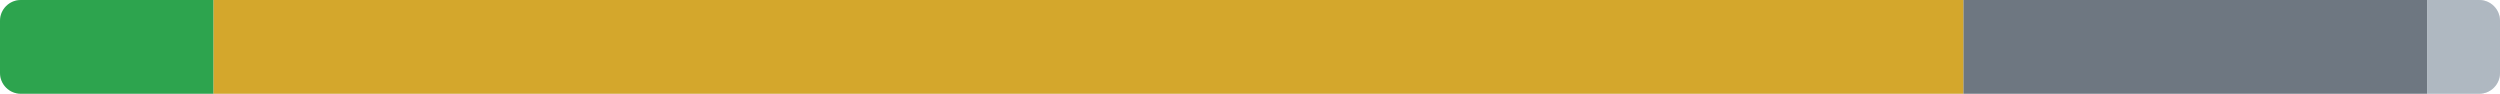
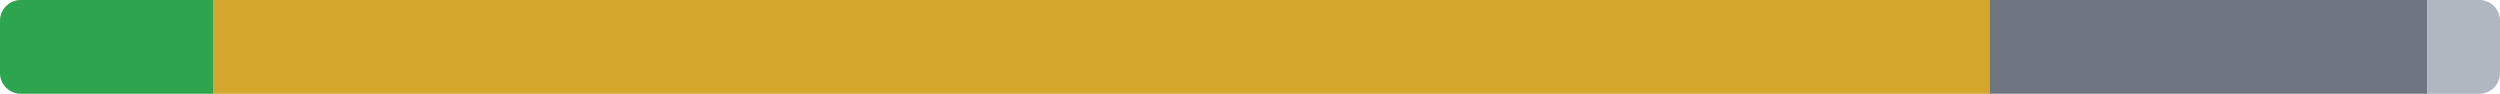
- <svg xmlns="http://www.w3.org/2000/svg" width="480" height="18" viewBox="0 0 480 18" role="img" aria-label="All tracked modules: 15 ported, 124 partial, 33 blocked, 5 not started of 177 modules">
+ <svg xmlns="http://www.w3.org/2000/svg" width="480" height="18" viewBox="0 0 480 18" role="img" aria-label="All tracked modules: 15 ported, 126 partial, 31 blocked, 5 not started of 177 modules">
  <clipPath id="r">
    <rect width="480" height="18" rx="4" />
  </clipPath>
  <g clip-path="url(#r)">
    <rect width="480" height="18" fill="#8c959f" fill-opacity="0.25" />
    <rect x="0" width="41" height="18" fill="#2da44e" />
-     <rect x="41" width="336" height="18" fill="#d4a72c" />
-     <rect x="377" width="89" height="18" fill="#6e7781" />
+     <rect x="41" width="341" height="18" fill="#d4a72c" />
+     <rect x="382" width="84" height="18" fill="#6e7781" />
    <rect x="466" width="14" height="18" fill="#afb8c1" />
  </g>
</svg>
